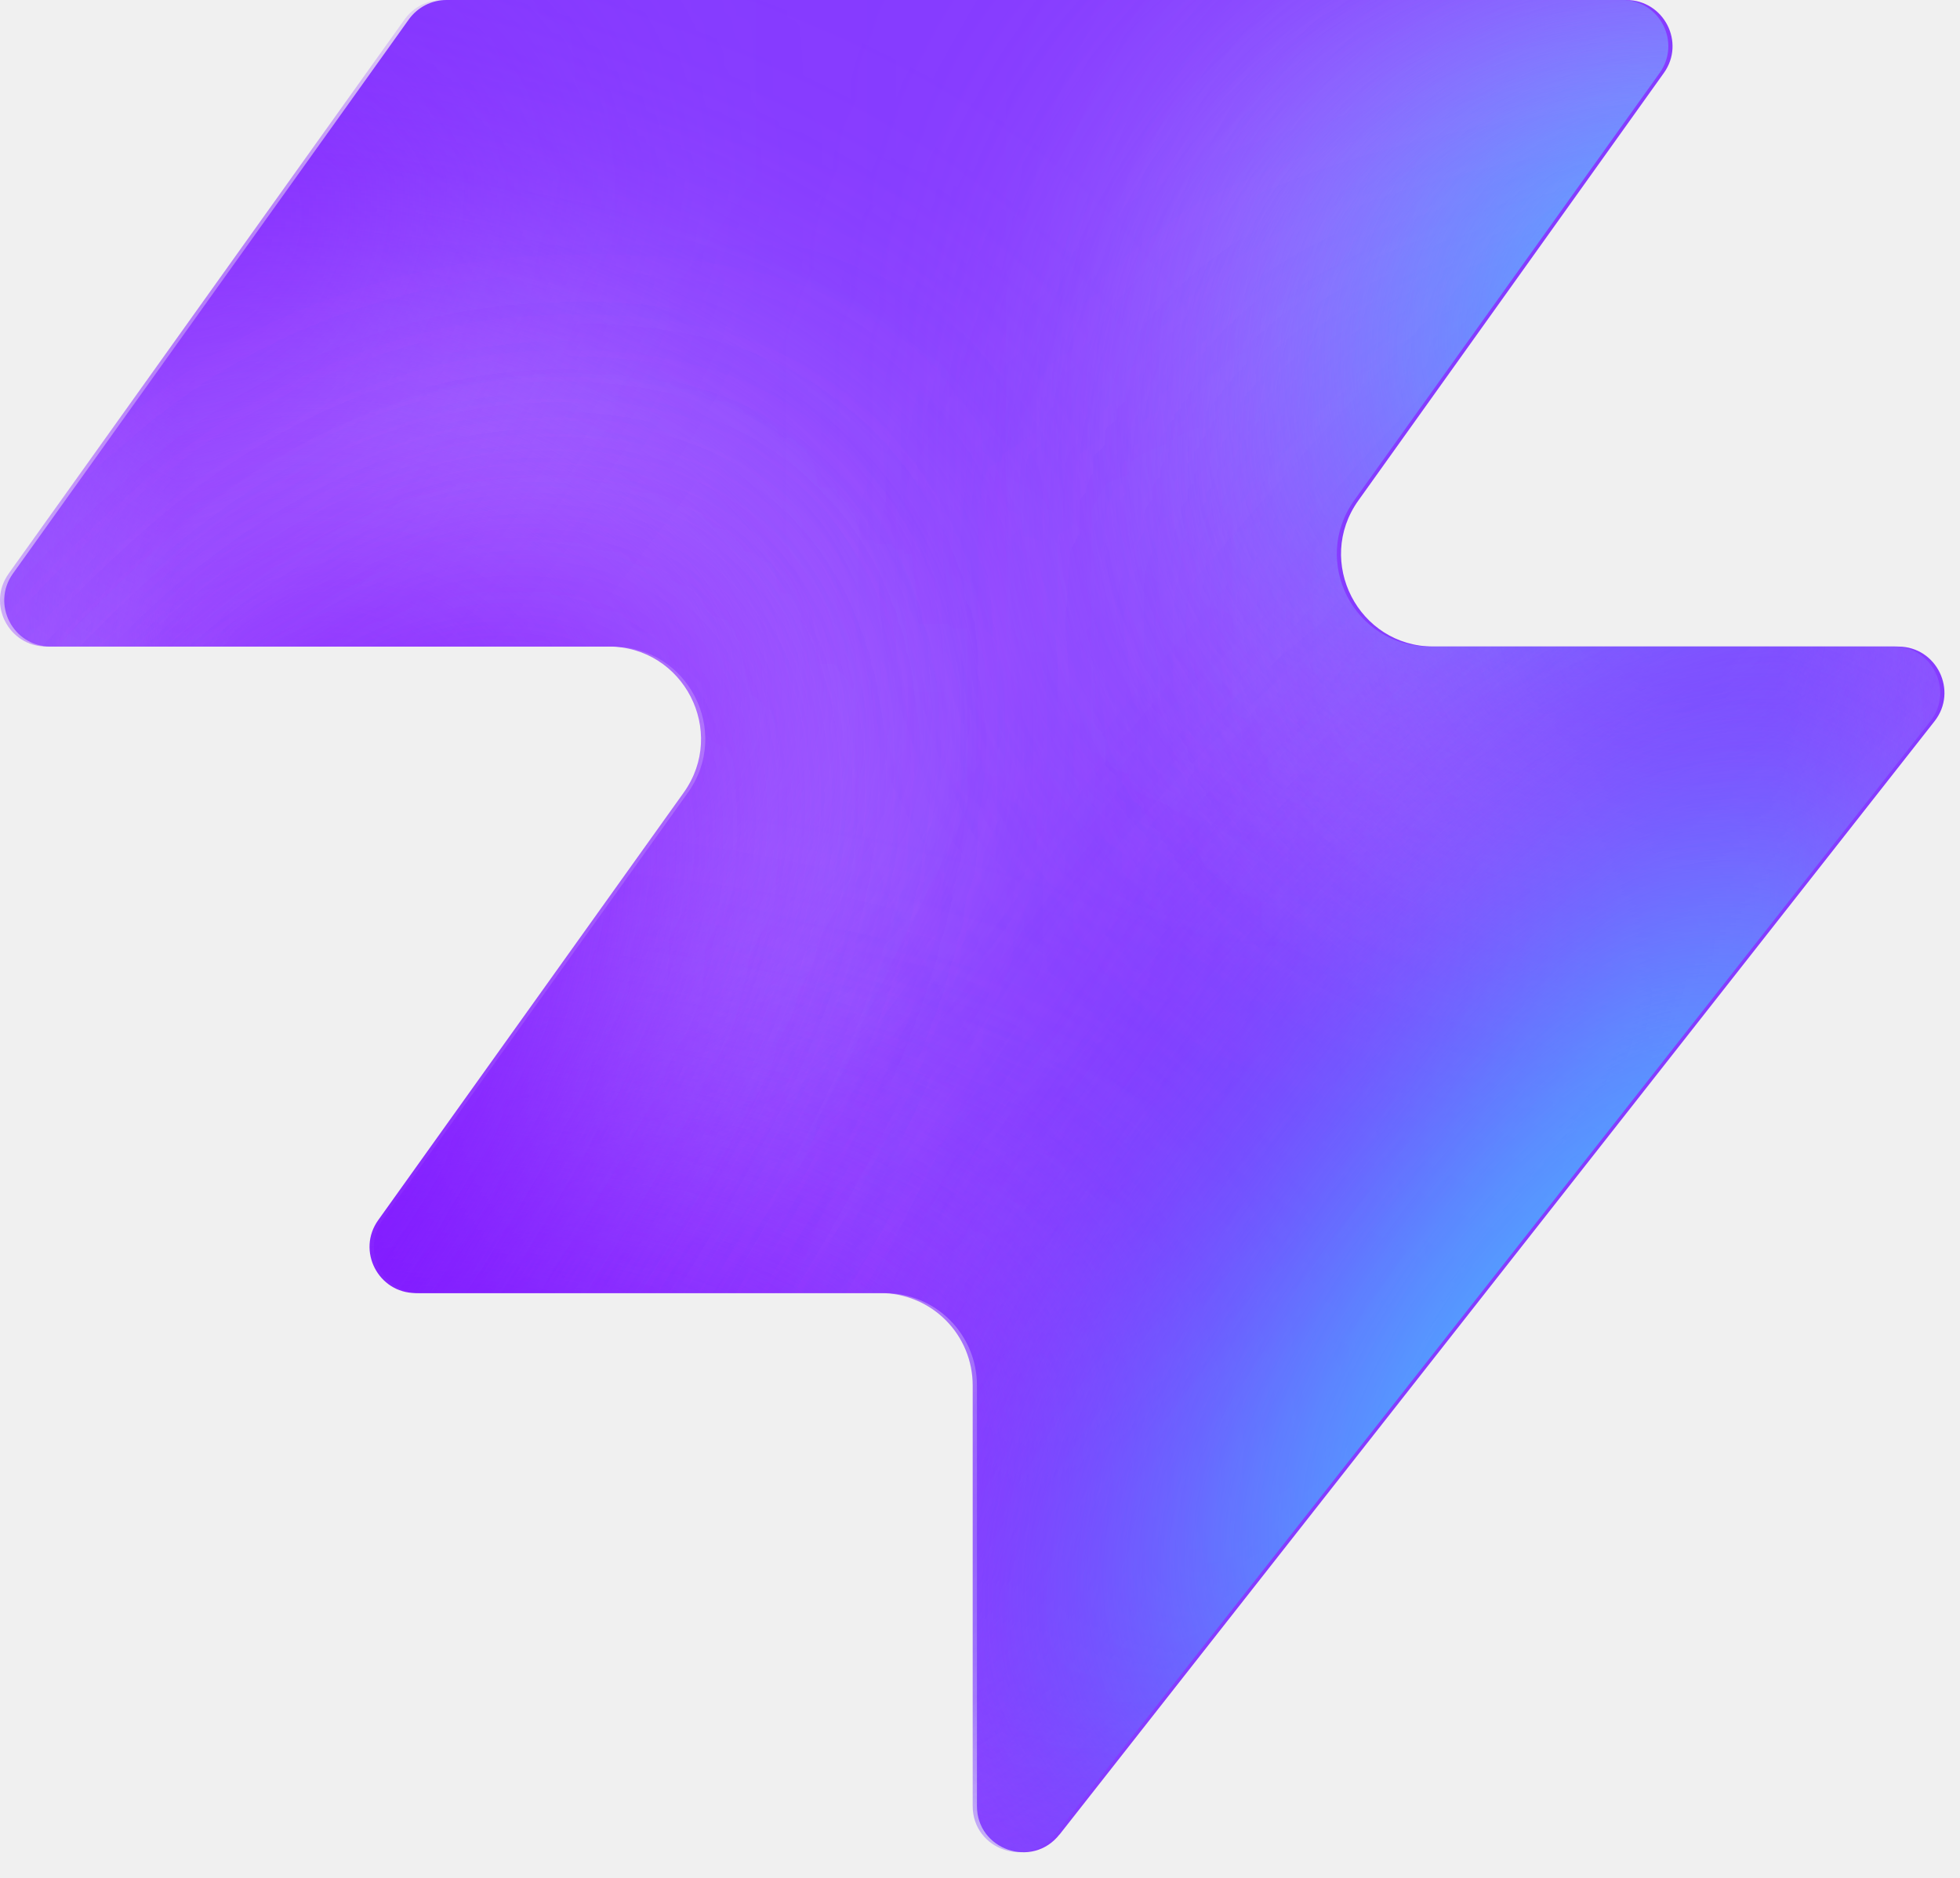
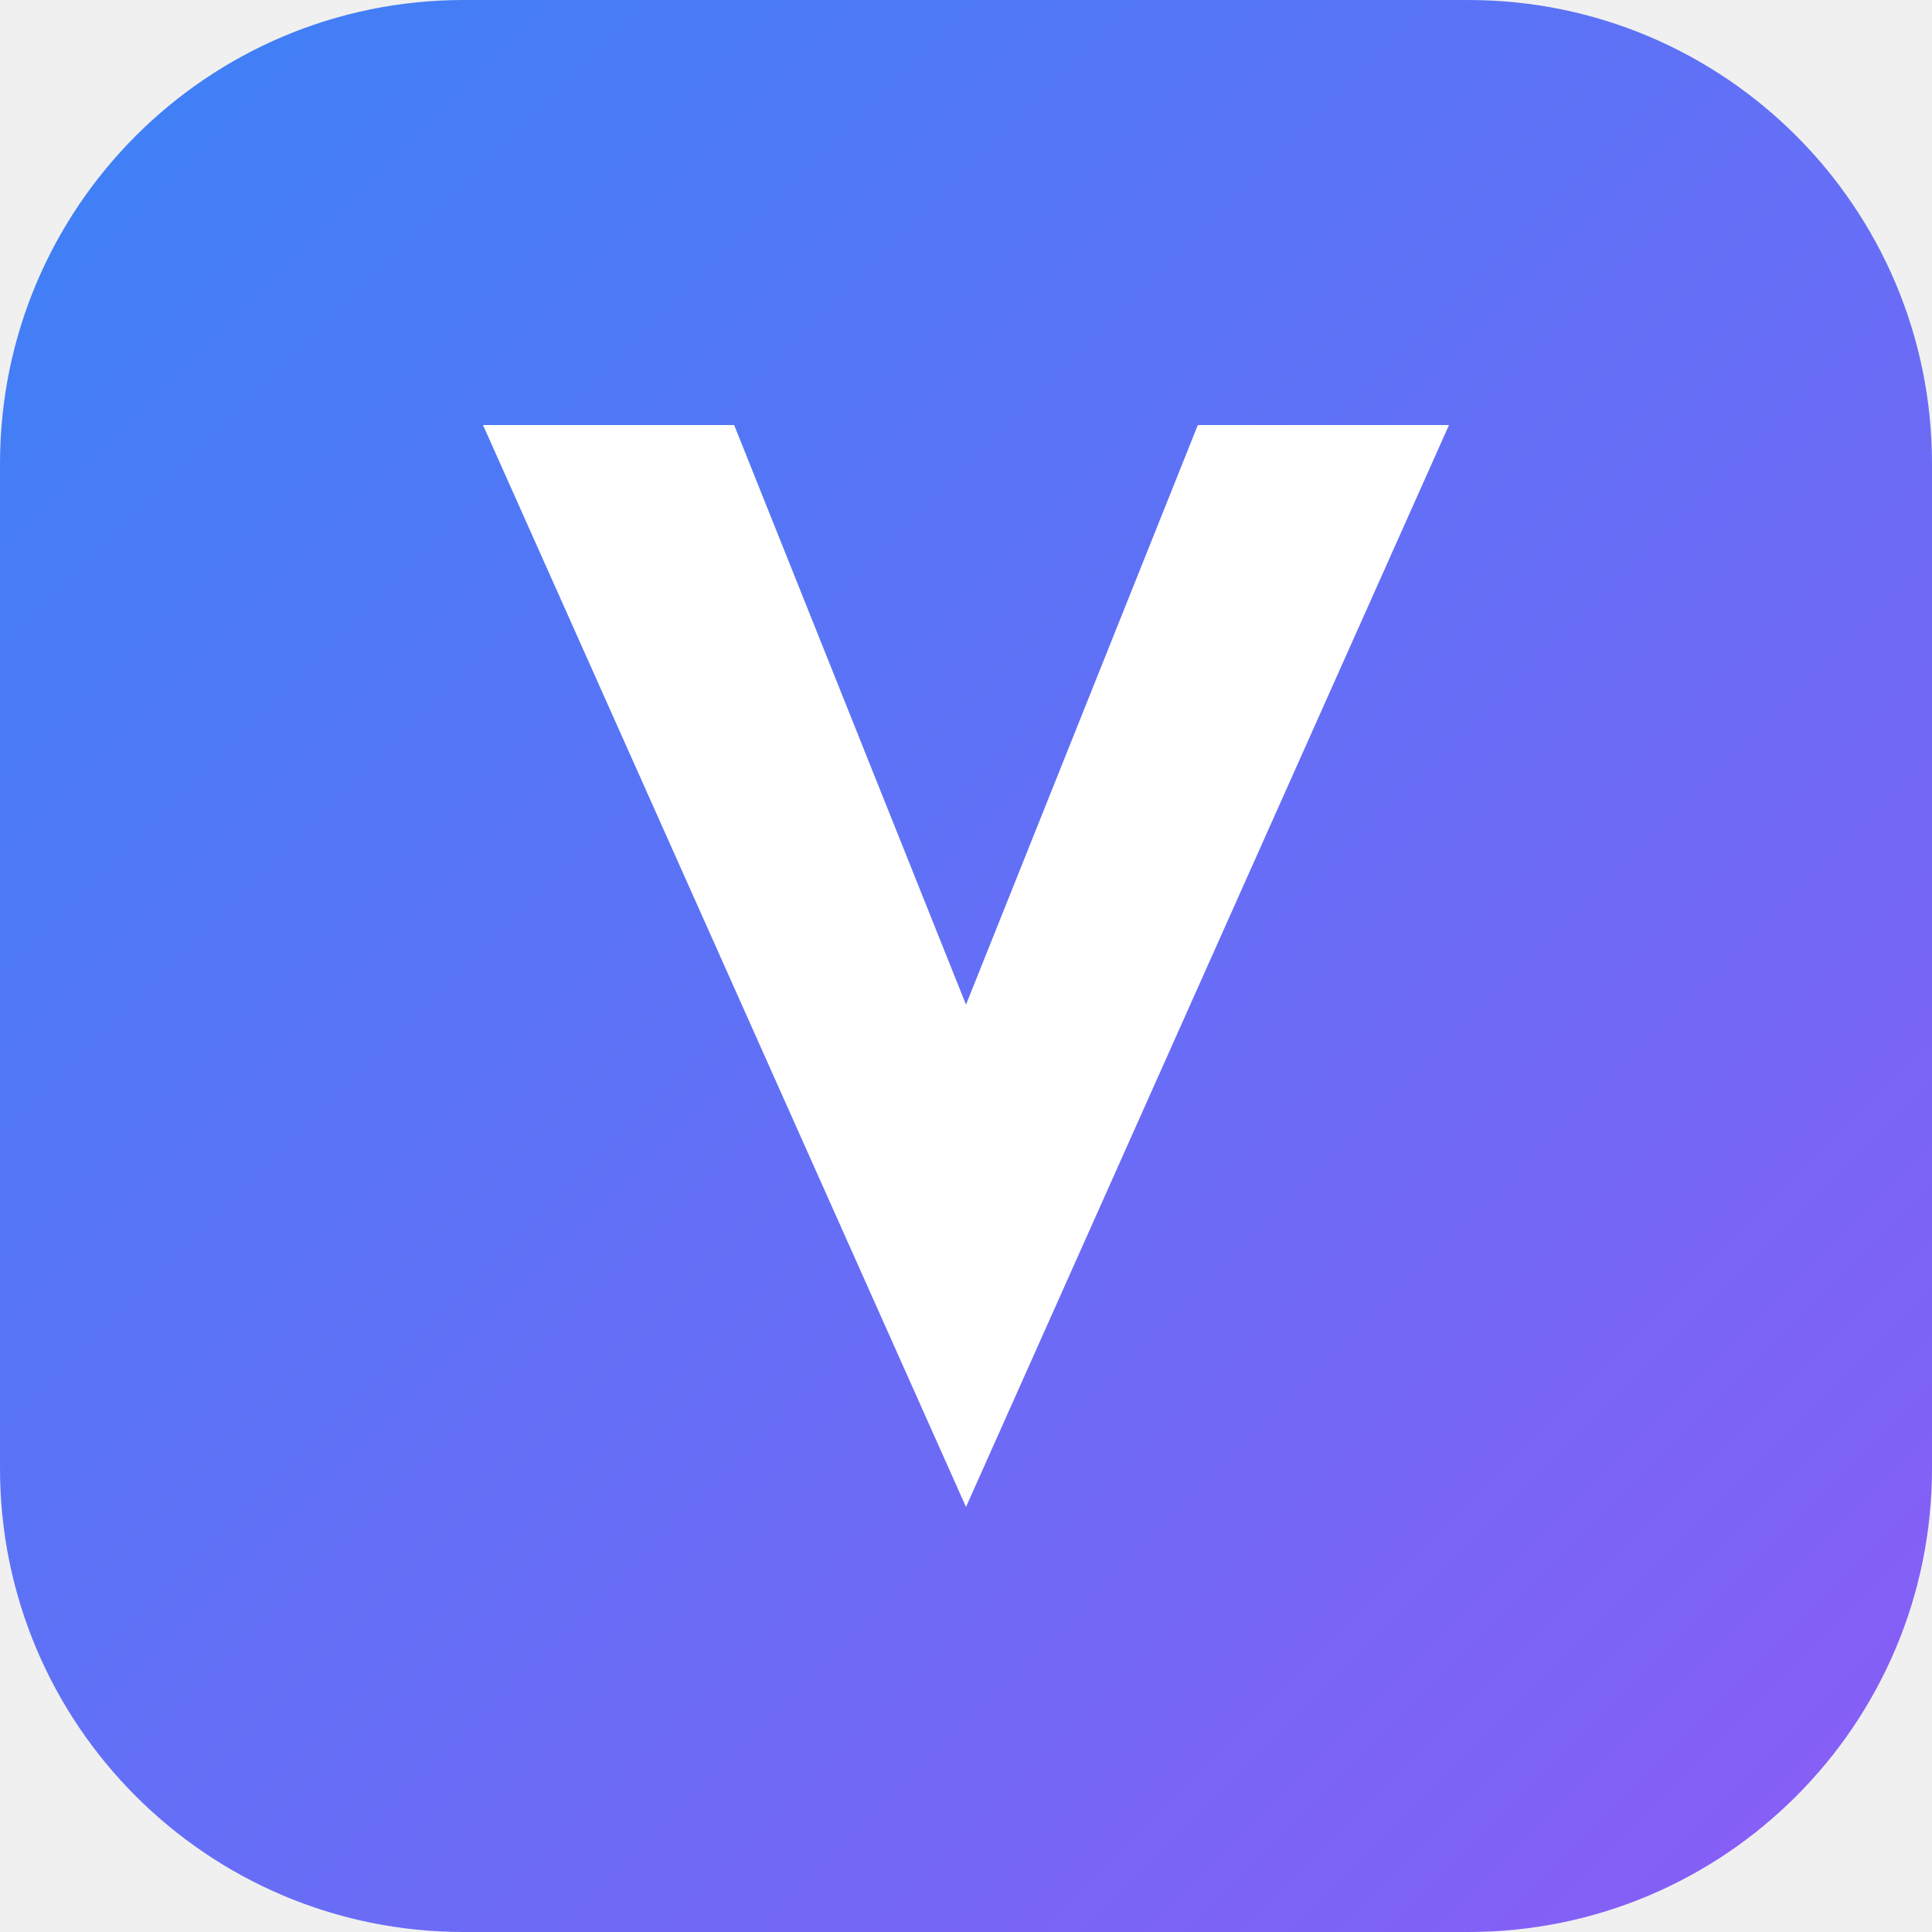
- <svg xmlns="http://www.w3.org/2000/svg" width="48" height="46" fill="none" viewBox="0 0 48 46">
-   <path fill="#863bff" d="M25.946 44.938c-.664.845-2.021.375-2.021-.698V33.937a2.26 2.26 0 0 0-2.262-2.262H10.287c-.92 0-1.456-1.04-.92-1.788l7.48-10.471c1.07-1.497 0-3.578-1.842-3.578H1.237c-.92 0-1.456-1.04-.92-1.788L10.013.474c.214-.297.556-.474.92-.474h28.894c.92 0 1.456 1.04.92 1.788l-7.48 10.471c-1.07 1.498 0 3.579 1.842 3.579h11.377c.943 0 1.473 1.088.89 1.83L25.947 44.94z" style="fill:#863bff;fill:color(display-p3 .525 .23 1);fill-opacity:1" />
-   <mask id="a" width="48" height="46" x="0" y="0" maskUnits="userSpaceOnUse" style="mask-type:alpha">
-     <path fill="#000" d="M25.842 44.938c-.664.844-2.021.375-2.021-.698V33.937a2.26 2.26 0 0 0-2.262-2.262H10.183c-.92 0-1.456-1.04-.92-1.788l7.48-10.471c1.07-1.498 0-3.579-1.842-3.579H1.133c-.92 0-1.456-1.04-.92-1.787L9.91.473c.214-.297.556-.474.92-.474h28.894c.92 0 1.456 1.04.92 1.788l-7.48 10.471c-1.07 1.498 0 3.578 1.842 3.578h11.377c.943 0 1.473 1.088.89 1.832L25.843 44.94z" style="fill:#000;fill-opacity:1" />
-   </mask>
-   <g mask="url(#a)">
-     <g filter="url(#b)">
-       <ellipse cx="5.508" cy="14.704" fill="#ede6ff" rx="5.508" ry="14.704" style="fill:#ede6ff;fill:color(display-p3 .927 .903 1);fill-opacity:1" transform="matrix(.00324 1 1 -.00324 -4.47 31.516)" />
-     </g>
-     <g filter="url(#c)">
-       <ellipse cx="10.399" cy="29.851" fill="#ede6ff" rx="10.399" ry="29.851" style="fill:#ede6ff;fill:color(display-p3 .927 .903 1);fill-opacity:1" transform="matrix(.00324 1 1 -.00324 -39.328 7.883)" />
-     </g>
-     <g filter="url(#d)">
-       <ellipse cx="5.508" cy="30.487" fill="#7e14ff" rx="5.508" ry="30.487" style="fill:#7e14ff;fill:color(display-p3 .492 .077 1);fill-opacity:1" transform="rotate(89.814 -25.913 -14.639)scale(1 -1)" />
-     </g>
-     <g filter="url(#e)">
-       <ellipse cx="5.508" cy="30.599" fill="#7e14ff" rx="5.508" ry="30.599" style="fill:#7e14ff;fill:color(display-p3 .492 .077 1);fill-opacity:1" transform="rotate(89.814 -32.644 -3.334)scale(1 -1)" />
-     </g>
-     <g filter="url(#f)">
-       <ellipse cx="5.508" cy="30.599" fill="#7e14ff" rx="5.508" ry="30.599" style="fill:#7e14ff;fill:color(display-p3 .492 .077 1);fill-opacity:1" transform="matrix(.00324 1 1 -.00324 -34.34 30.47)" />
-     </g>
-     <g filter="url(#g)">
-       <ellipse cx="14.072" cy="22.078" fill="#ede6ff" rx="14.072" ry="22.078" style="fill:#ede6ff;fill:color(display-p3 .927 .903 1);fill-opacity:1" transform="rotate(93.35 24.506 48.493)scale(-1 1)" />
-     </g>
-     <g filter="url(#h)">
-       <ellipse cx="3.47" cy="21.501" fill="#7e14ff" rx="3.47" ry="21.501" style="fill:#7e14ff;fill:color(display-p3 .492 .077 1);fill-opacity:1" transform="rotate(89.009 28.708 47.59)scale(-1 1)" />
-     </g>
-     <g filter="url(#i)">
-       <ellipse cx="3.47" cy="21.501" fill="#7e14ff" rx="3.47" ry="21.501" style="fill:#7e14ff;fill:color(display-p3 .492 .077 1);fill-opacity:1" transform="rotate(89.009 28.708 47.59)scale(-1 1)" />
-     </g>
-     <g filter="url(#j)">
-       <ellipse cx=".387" cy="8.972" fill="#7e14ff" rx="4.407" ry="29.108" style="fill:#7e14ff;fill:color(display-p3 .492 .077 1);fill-opacity:1" transform="rotate(39.51 .387 8.972)" />
-     </g>
-     <g filter="url(#k)">
-       <ellipse cx="47.523" cy="-6.092" fill="#7e14ff" rx="4.407" ry="29.108" style="fill:#7e14ff;fill:color(display-p3 .492 .077 1);fill-opacity:1" transform="rotate(37.892 47.523 -6.092)" />
-     </g>
-     <g filter="url(#l)">
-       <ellipse cx="41.412" cy="6.333" fill="#47bfff" rx="5.971" ry="9.665" style="fill:#47bfff;fill:color(display-p3 .28 .748 1);fill-opacity:1" transform="rotate(37.892 41.412 6.333)" />
-     </g>
-     <g filter="url(#m)">
-       <ellipse cx="-1.879" cy="38.332" fill="#7e14ff" rx="4.407" ry="29.108" style="fill:#7e14ff;fill:color(display-p3 .492 .077 1);fill-opacity:1" transform="rotate(37.892 -1.88 38.332)" />
-     </g>
-     <g filter="url(#n)">
-       <ellipse cx="-1.879" cy="38.332" fill="#7e14ff" rx="4.407" ry="29.108" style="fill:#7e14ff;fill:color(display-p3 .492 .077 1);fill-opacity:1" transform="rotate(37.892 -1.88 38.332)" />
-     </g>
-     <g filter="url(#o)">
-       <ellipse cx="35.651" cy="29.907" fill="#7e14ff" rx="4.407" ry="29.108" style="fill:#7e14ff;fill:color(display-p3 .492 .077 1);fill-opacity:1" transform="rotate(37.892 35.651 29.907)" />
-     </g>
-     <g filter="url(#p)">
-       <ellipse cx="38.418" cy="32.4" fill="#47bfff" rx="5.971" ry="15.297" style="fill:#47bfff;fill:color(display-p3 .28 .748 1);fill-opacity:1" transform="rotate(37.892 38.418 32.4)" />
-     </g>
-   </g>
+ <svg xmlns="http://www.w3.org/2000/svg" viewBox="0 0 100 100">
  <defs>
-     <filter id="b" width="60.045" height="41.654" x="-19.77" y="16.149" color-interpolation-filters="sRGB" filterUnits="userSpaceOnUse">
-       <feFlood flood-opacity="0" result="BackgroundImageFix" />
-       <feBlend in="SourceGraphic" in2="BackgroundImageFix" result="shape" />
-       <feGaussianBlur result="effect1_foregroundBlur_2002_17158" stdDeviation="7.659" />
-     </filter>
-     <filter id="c" width="90.34" height="51.437" x="-54.613" y="-7.533" color-interpolation-filters="sRGB" filterUnits="userSpaceOnUse">
-       <feFlood flood-opacity="0" result="BackgroundImageFix" />
-       <feBlend in="SourceGraphic" in2="BackgroundImageFix" result="shape" />
-       <feGaussianBlur result="effect1_foregroundBlur_2002_17158" stdDeviation="7.659" />
-     </filter>
-     <filter id="d" width="79.355" height="29.4" x="-49.64" y="2.03" color-interpolation-filters="sRGB" filterUnits="userSpaceOnUse">
-       <feFlood flood-opacity="0" result="BackgroundImageFix" />
-       <feBlend in="SourceGraphic" in2="BackgroundImageFix" result="shape" />
-       <feGaussianBlur result="effect1_foregroundBlur_2002_17158" stdDeviation="4.596" />
-     </filter>
-     <filter id="e" width="79.579" height="29.4" x="-45.045" y="20.029" color-interpolation-filters="sRGB" filterUnits="userSpaceOnUse">
-       <feFlood flood-opacity="0" result="BackgroundImageFix" />
-       <feBlend in="SourceGraphic" in2="BackgroundImageFix" result="shape" />
-       <feGaussianBlur result="effect1_foregroundBlur_2002_17158" stdDeviation="4.596" />
-     </filter>
-     <filter id="f" width="79.579" height="29.4" x="-43.513" y="21.178" color-interpolation-filters="sRGB" filterUnits="userSpaceOnUse">
-       <feFlood flood-opacity="0" result="BackgroundImageFix" />
-       <feBlend in="SourceGraphic" in2="BackgroundImageFix" result="shape" />
-       <feGaussianBlur result="effect1_foregroundBlur_2002_17158" stdDeviation="4.596" />
-     </filter>
-     <filter id="g" width="74.749" height="58.852" x="15.756" y="-17.901" color-interpolation-filters="sRGB" filterUnits="userSpaceOnUse">
-       <feFlood flood-opacity="0" result="BackgroundImageFix" />
-       <feBlend in="SourceGraphic" in2="BackgroundImageFix" result="shape" />
-       <feGaussianBlur result="effect1_foregroundBlur_2002_17158" stdDeviation="7.659" />
-     </filter>
-     <filter id="h" width="61.377" height="25.362" x="23.548" y="2.284" color-interpolation-filters="sRGB" filterUnits="userSpaceOnUse">
-       <feFlood flood-opacity="0" result="BackgroundImageFix" />
-       <feBlend in="SourceGraphic" in2="BackgroundImageFix" result="shape" />
-       <feGaussianBlur result="effect1_foregroundBlur_2002_17158" stdDeviation="4.596" />
-     </filter>
-     <filter id="i" width="61.377" height="25.362" x="23.548" y="2.284" color-interpolation-filters="sRGB" filterUnits="userSpaceOnUse">
-       <feFlood flood-opacity="0" result="BackgroundImageFix" />
-       <feBlend in="SourceGraphic" in2="BackgroundImageFix" result="shape" />
-       <feGaussianBlur result="effect1_foregroundBlur_2002_17158" stdDeviation="4.596" />
-     </filter>
-     <filter id="j" width="56.045" height="63.649" x="-27.636" y="-22.853" color-interpolation-filters="sRGB" filterUnits="userSpaceOnUse">
-       <feFlood flood-opacity="0" result="BackgroundImageFix" />
-       <feBlend in="SourceGraphic" in2="BackgroundImageFix" result="shape" />
-       <feGaussianBlur result="effect1_foregroundBlur_2002_17158" stdDeviation="4.596" />
-     </filter>
-     <filter id="k" width="54.814" height="64.646" x="20.116" y="-38.415" color-interpolation-filters="sRGB" filterUnits="userSpaceOnUse">
-       <feFlood flood-opacity="0" result="BackgroundImageFix" />
-       <feBlend in="SourceGraphic" in2="BackgroundImageFix" result="shape" />
-       <feGaussianBlur result="effect1_foregroundBlur_2002_17158" stdDeviation="4.596" />
-     </filter>
-     <filter id="l" width="33.541" height="35.313" x="24.641" y="-11.323" color-interpolation-filters="sRGB" filterUnits="userSpaceOnUse">
-       <feFlood flood-opacity="0" result="BackgroundImageFix" />
-       <feBlend in="SourceGraphic" in2="BackgroundImageFix" result="shape" />
-       <feGaussianBlur result="effect1_foregroundBlur_2002_17158" stdDeviation="4.596" />
-     </filter>
-     <filter id="m" width="54.814" height="64.646" x="-29.286" y="6.009" color-interpolation-filters="sRGB" filterUnits="userSpaceOnUse">
-       <feFlood flood-opacity="0" result="BackgroundImageFix" />
-       <feBlend in="SourceGraphic" in2="BackgroundImageFix" result="shape" />
-       <feGaussianBlur result="effect1_foregroundBlur_2002_17158" stdDeviation="4.596" />
-     </filter>
-     <filter id="n" width="54.814" height="64.646" x="-29.286" y="6.009" color-interpolation-filters="sRGB" filterUnits="userSpaceOnUse">
-       <feFlood flood-opacity="0" result="BackgroundImageFix" />
-       <feBlend in="SourceGraphic" in2="BackgroundImageFix" result="shape" />
-       <feGaussianBlur result="effect1_foregroundBlur_2002_17158" stdDeviation="4.596" />
-     </filter>
-     <filter id="o" width="54.814" height="64.646" x="8.244" y="-2.416" color-interpolation-filters="sRGB" filterUnits="userSpaceOnUse">
-       <feFlood flood-opacity="0" result="BackgroundImageFix" />
-       <feBlend in="SourceGraphic" in2="BackgroundImageFix" result="shape" />
-       <feGaussianBlur result="effect1_foregroundBlur_2002_17158" stdDeviation="4.596" />
-     </filter>
-     <filter id="p" width="39.409" height="43.623" x="18.713" y="10.588" color-interpolation-filters="sRGB" filterUnits="userSpaceOnUse">
-       <feFlood flood-opacity="0" result="BackgroundImageFix" />
-       <feBlend in="SourceGraphic" in2="BackgroundImageFix" result="shape" />
-       <feGaussianBlur result="effect1_foregroundBlur_2002_17158" stdDeviation="4.596" />
-     </filter>
+     <linearGradient id="g" x1="0%" y1="0%" x2="100%" y2="100%">
+       <stop offset="0%" stop-color="#3B82F6" />
+       <stop offset="100%" stop-color="#8B5CF6" />
+     </linearGradient>
  </defs>
+   <rect width="100" height="100" rx="24" fill="url(#g)" />
+   <path d="M25 22L50 78L75 22H62L50 52L38 22H25Z" fill="white" />
</svg>
